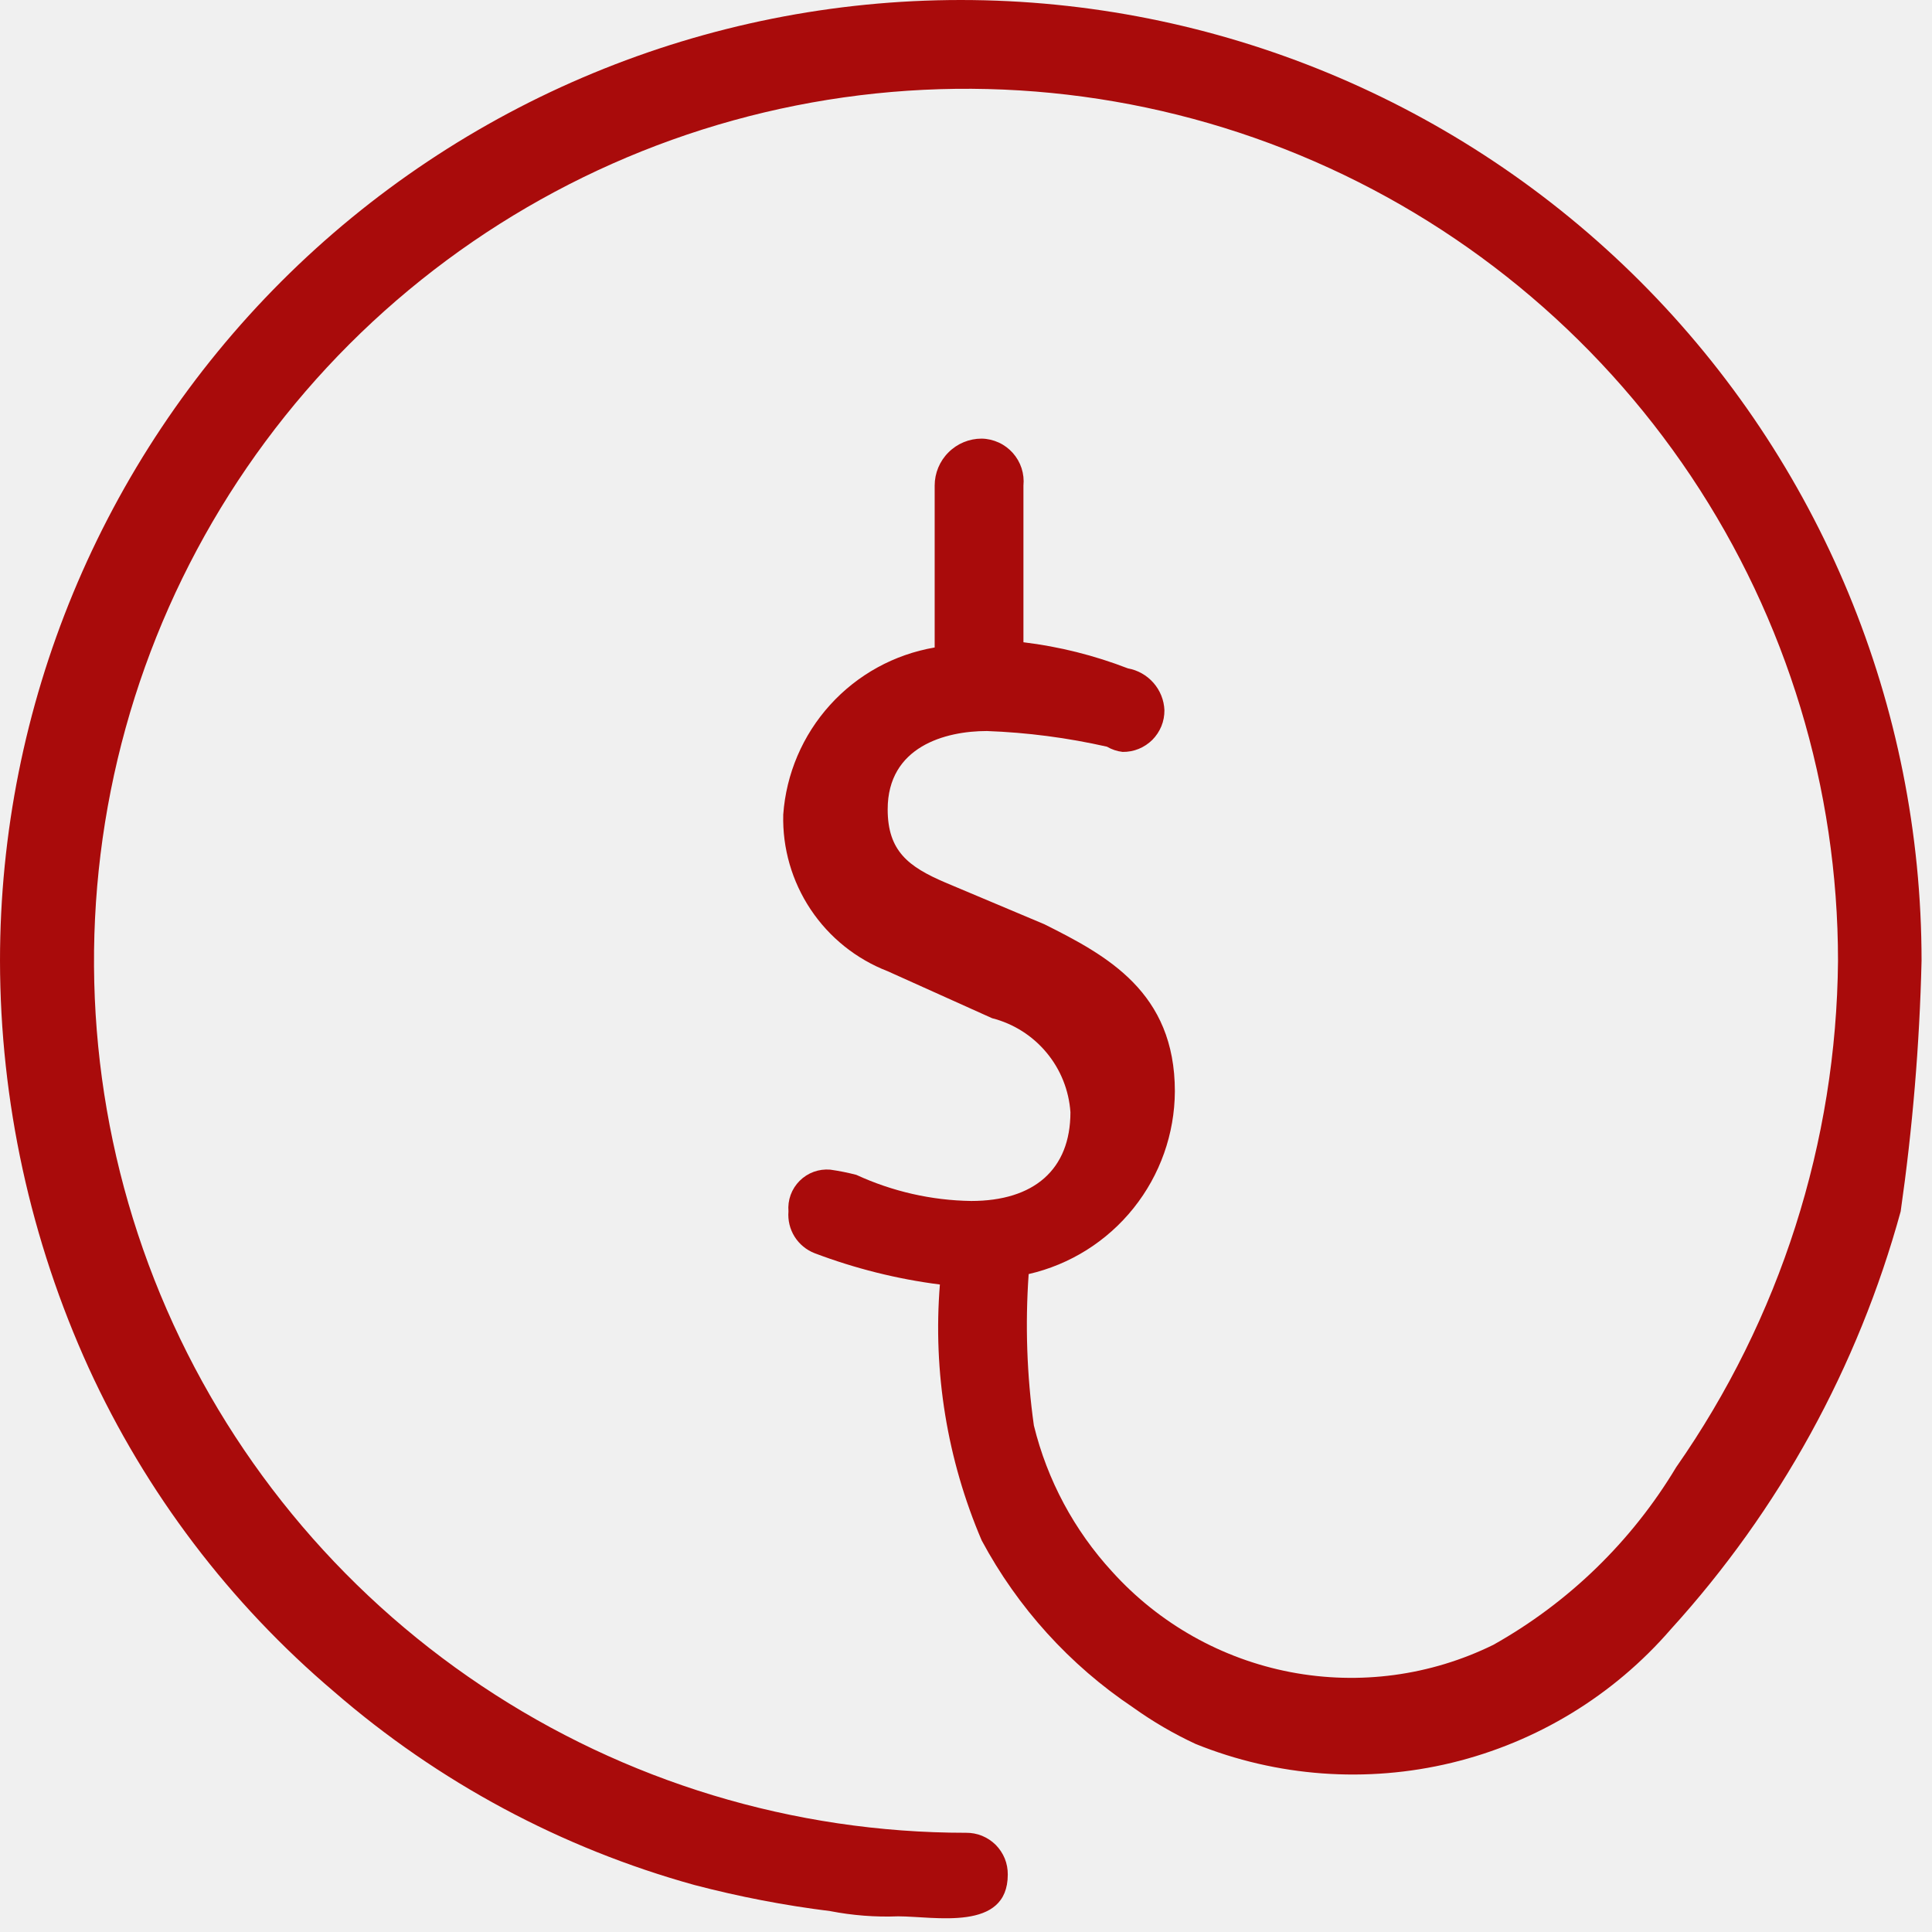
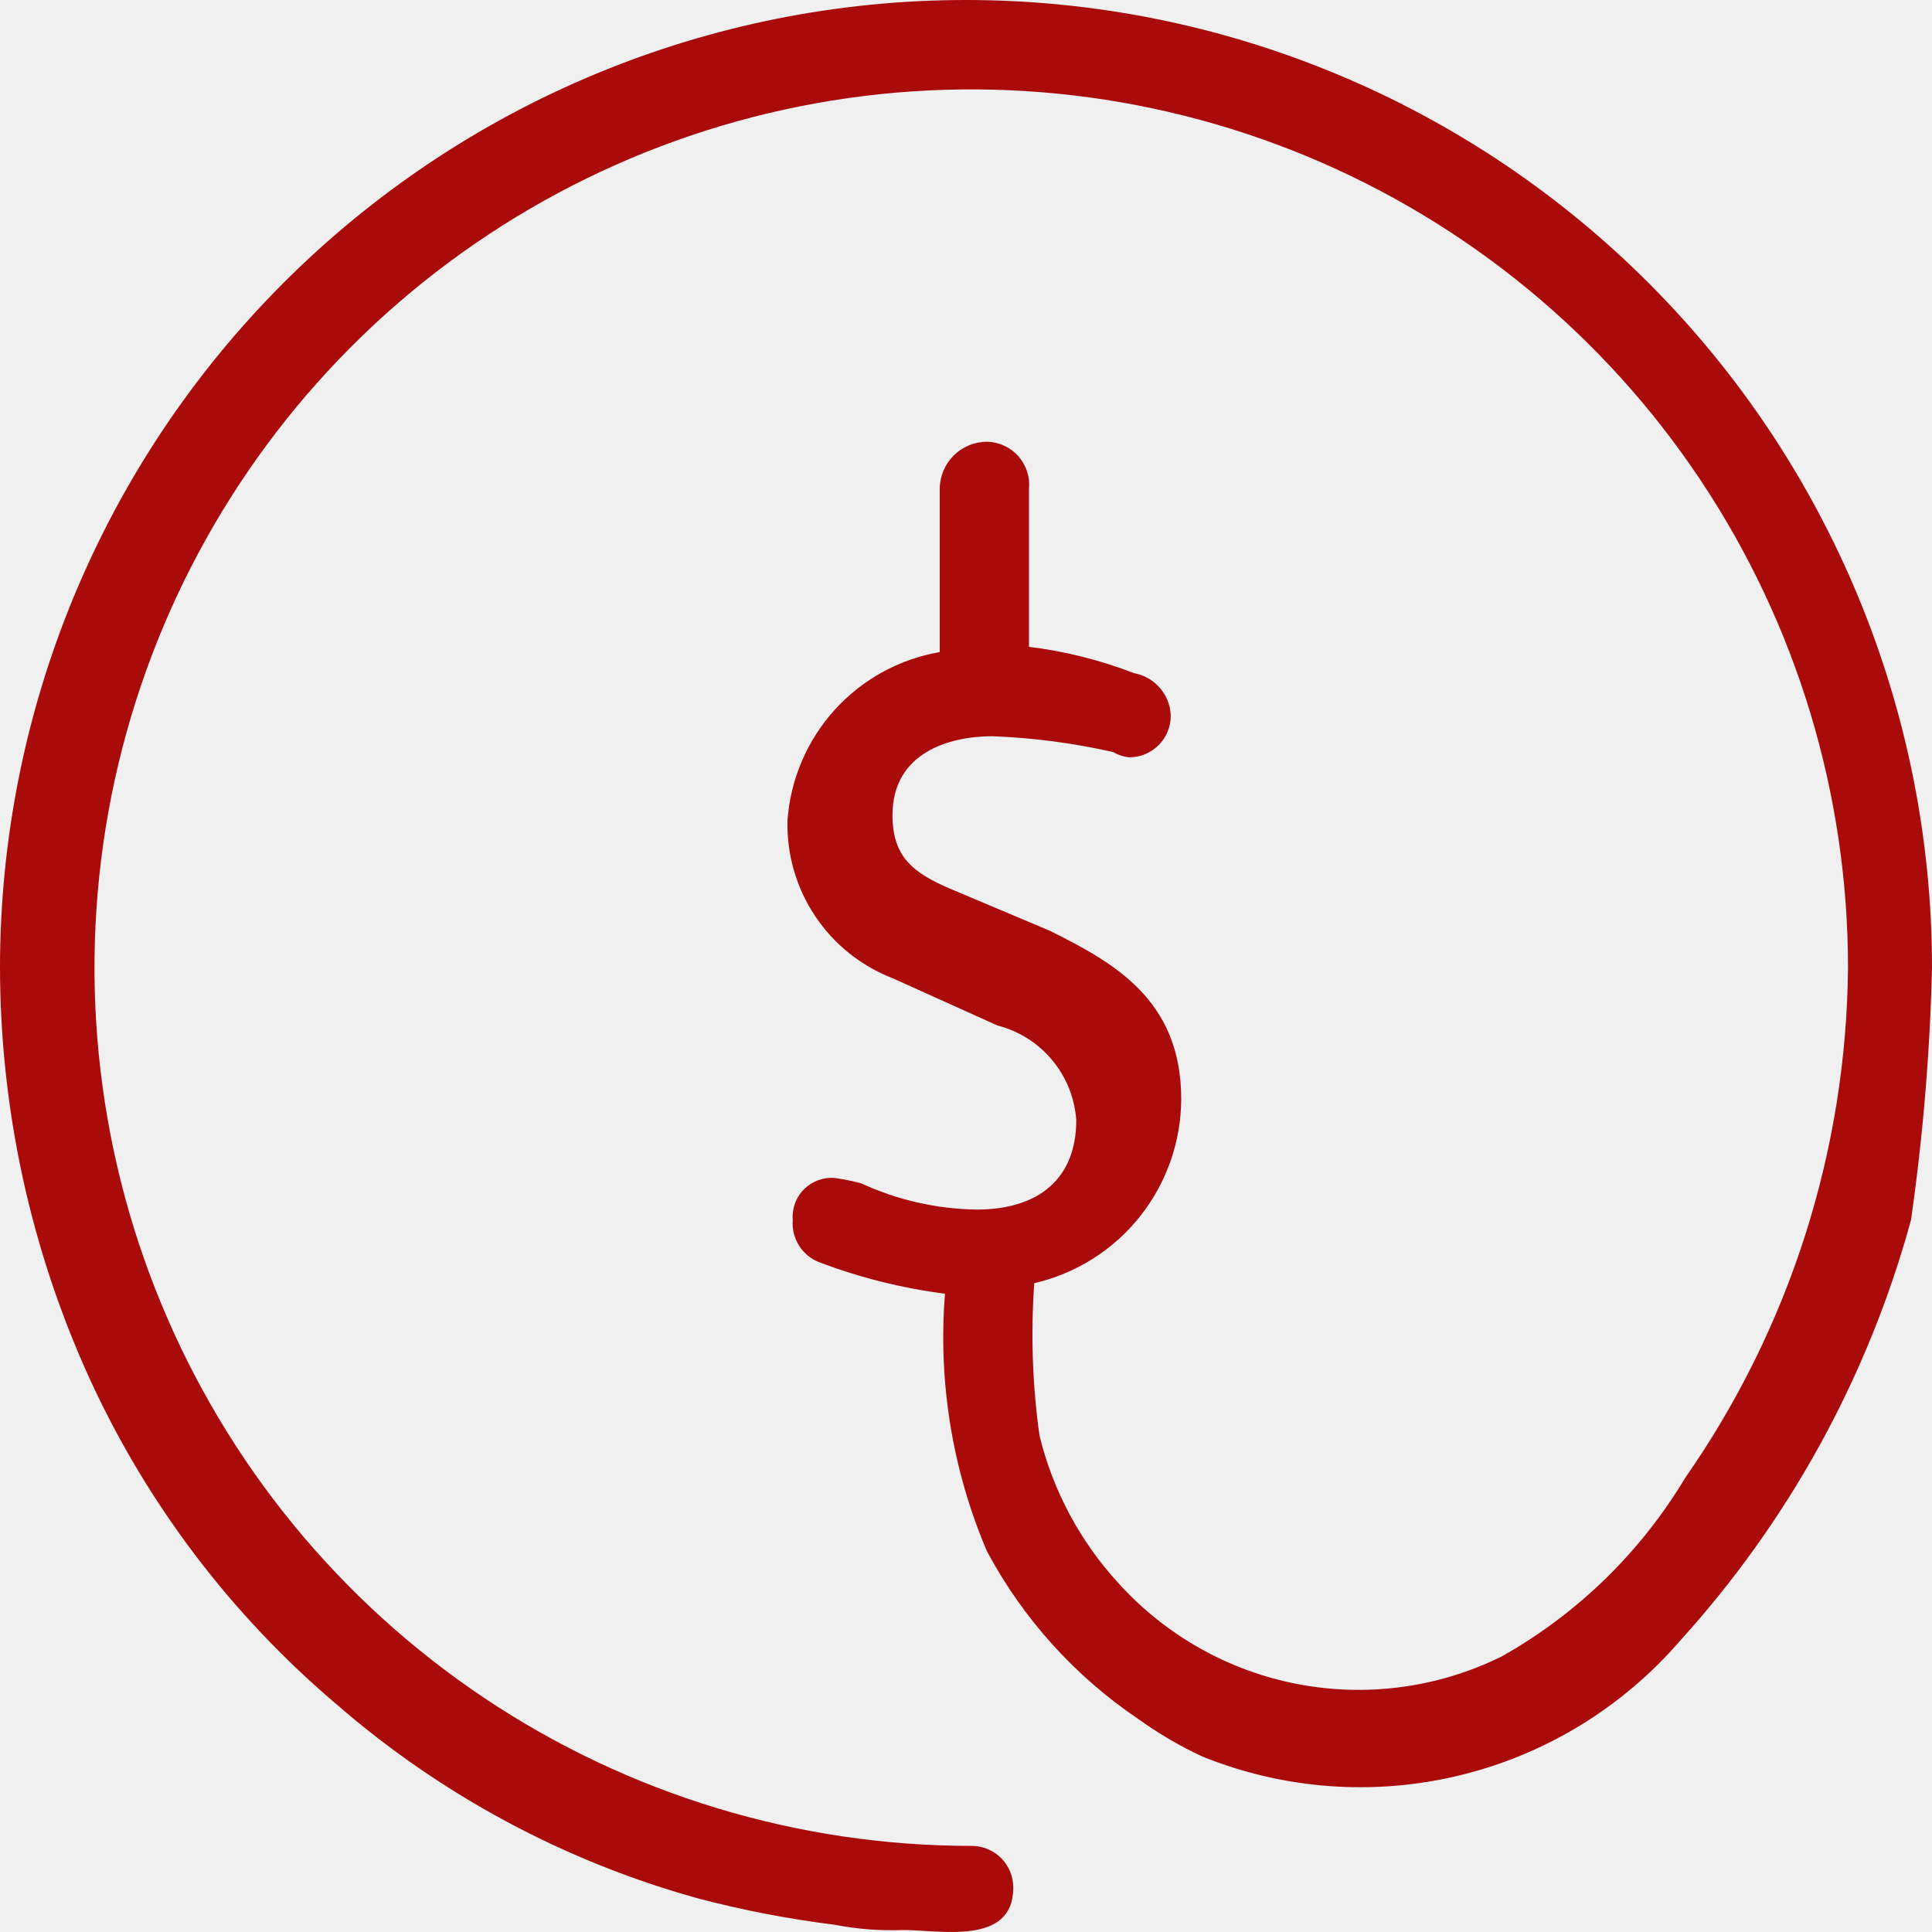
- <svg xmlns="http://www.w3.org/2000/svg" width="37" height="37" viewBox="0 0 37 37" fill="none">
-   <g clip-path="url(#clip0_204_1633)">
-     <path d="M36.8 18.4C36.8 13.52 34.861 8.84 31.411 5.389C27.96 1.939 23.28 0 18.4 0C13.52 0 8.84 1.939 5.389 5.389C1.939 8.84 0 13.52 0 18.4C0.004 21.091 0.584 23.751 1.7 26.2C2.793 28.586 4.398 30.703 6.4 32.4C8.396 34.131 10.753 35.395 13.3 36.1C14.155 36.324 15.023 36.491 15.9 36.6C16.328 36.683 16.764 36.717 17.2 36.7C17.9 36.7 19.3 37 19.3 35.9C19.301 35.795 19.282 35.69 19.242 35.592C19.202 35.495 19.143 35.406 19.069 35.331C18.994 35.257 18.905 35.198 18.808 35.158C18.71 35.118 18.605 35.099 18.5 35.1C15.197 35.1 11.968 34.121 9.222 32.285C6.476 30.451 4.335 27.842 3.071 24.791C1.807 21.739 1.477 18.381 2.121 15.142C2.765 11.902 4.356 8.927 6.691 6.591C9.027 4.256 12.002 2.665 15.242 2.021C18.482 1.377 21.839 1.707 24.891 2.971C27.942 4.235 30.55 6.376 32.386 9.122C34.221 11.868 35.2 15.097 35.2 18.4C35.17 21.872 34.089 25.254 32.1 28.1C31.249 29.518 30.043 30.69 28.6 31.5C27.396 32.092 26.033 32.275 24.715 32.023C23.398 31.77 22.199 31.095 21.3 30.1C20.572 29.308 20.056 28.345 19.8 27.3C19.665 26.34 19.632 25.367 19.7 24.4C20.493 24.218 21.201 23.773 21.709 23.137C22.217 22.502 22.496 21.714 22.5 20.9C22.5 19 21.2 18.3 20 17.7L18.1 16.9C17.4 16.6 17 16.3 17 15.5C17 14.3 18.1 14 18.9 14C19.674 14.028 20.444 14.129 21.2 14.3C21.292 14.354 21.394 14.388 21.5 14.4C21.605 14.401 21.71 14.382 21.808 14.342C21.905 14.302 21.994 14.243 22.069 14.169C22.143 14.094 22.202 14.005 22.242 13.908C22.282 13.81 22.301 13.705 22.3 13.6C22.292 13.407 22.218 13.223 22.09 13.077C21.963 12.932 21.79 12.834 21.6 12.8C20.956 12.551 20.285 12.383 19.6 12.3V9.3C19.611 9.187 19.599 9.074 19.564 8.966C19.529 8.859 19.472 8.76 19.397 8.675C19.322 8.591 19.23 8.522 19.127 8.475C19.024 8.428 18.913 8.402 18.8 8.4C18.561 8.4 18.332 8.495 18.164 8.664C17.995 8.832 17.9 9.061 17.9 9.3V12.4C17.128 12.532 16.423 12.919 15.898 13.499C15.372 14.079 15.056 14.819 15 15.6C14.983 16.245 15.167 16.88 15.525 17.417C15.883 17.954 16.398 18.367 17 18.6L19 19.5C19.408 19.604 19.772 19.834 20.041 20.157C20.311 20.48 20.471 20.88 20.5 21.3C20.5 22.4 19.8 23 18.6 23C17.84 22.989 17.09 22.818 16.4 22.5C16.235 22.457 16.069 22.424 15.9 22.4C15.793 22.391 15.685 22.405 15.583 22.442C15.482 22.479 15.39 22.538 15.314 22.614C15.238 22.69 15.179 22.782 15.142 22.883C15.105 22.985 15.091 23.093 15.1 23.2C15.086 23.369 15.127 23.539 15.217 23.683C15.307 23.827 15.442 23.938 15.6 24C16.374 24.293 17.179 24.495 18 24.6C17.865 26.274 18.14 27.956 18.8 29.5C19.49 30.788 20.486 31.887 21.7 32.7C22.077 32.97 22.479 33.205 22.9 33.4C24.457 34.028 26.171 34.153 27.803 33.759C29.434 33.364 30.902 32.47 32 31.2C34.076 28.917 35.584 26.176 36.4 23.2C36.628 21.609 36.762 20.006 36.8 18.4Z" fill="#A90B0B" />
-   </g>
-   <defs>
-     <clipPath id="clip0_204_1633">
-       <rect width="36.8" height="36.74" fill="white" />
-     </clipPath>
-   </defs>
+ <svg xmlns="http://www.w3.org/2000/svg" width="40" height="40" viewBox="0 0 40 40" fill="none">
+   <path d="M40 20.034C40 14.721 37.893 9.625 34.142 5.868C30.391 2.111 25.304 0 20 0C14.696 0 9.609 2.111 5.858 5.868C2.107 9.625 0 14.721 0 20.034C0.004 22.965 0.634 25.86 1.848 28.527C3.036 31.125 4.78 33.429 6.957 35.277C9.126 37.163 11.688 38.539 14.457 39.306C15.386 39.55 16.33 39.732 17.283 39.85C17.748 39.941 18.222 39.977 18.696 39.959C19.456 39.959 20.978 40.286 20.978 39.088C20.98 38.974 20.958 38.859 20.915 38.753C20.872 38.647 20.808 38.55 20.727 38.469C20.646 38.388 20.549 38.324 20.443 38.281C20.337 38.237 20.223 38.216 20.109 38.217C16.519 38.217 13.009 37.151 10.024 35.153C7.039 33.155 4.712 30.315 3.338 26.992C1.964 23.67 1.605 20.014 2.305 16.487C3.006 12.96 4.735 9.72 7.273 7.177C9.812 4.634 13.046 2.902 16.567 2.2C20.089 1.499 23.738 1.859 27.055 3.235C30.372 4.611 33.207 6.942 35.202 9.932C37.196 12.922 38.261 16.438 38.261 20.034C38.228 23.815 37.054 27.497 34.891 30.596C33.966 32.14 32.655 33.416 31.087 34.297C29.779 34.942 28.296 35.142 26.865 34.867C25.433 34.592 24.13 33.857 23.152 32.773C22.361 31.911 21.8 30.862 21.522 29.724C21.375 28.679 21.339 27.62 21.413 26.567C22.275 26.368 23.044 25.884 23.597 25.192C24.149 24.5 24.452 23.642 24.456 22.756C24.456 20.687 23.044 19.925 21.739 19.272L19.674 18.401C18.913 18.074 18.478 17.748 18.478 16.877C18.478 15.57 19.674 15.243 20.544 15.243C21.385 15.274 22.222 15.384 23.044 15.57C23.143 15.628 23.255 15.666 23.37 15.679C23.484 15.68 23.598 15.659 23.704 15.616C23.81 15.572 23.907 15.508 23.988 15.427C24.069 15.346 24.133 15.249 24.176 15.143C24.219 15.037 24.241 14.923 24.239 14.808C24.23 14.598 24.15 14.397 24.011 14.239C23.873 14.08 23.685 13.974 23.478 13.937C22.779 13.666 22.049 13.483 21.304 13.392V10.126C21.316 10.003 21.303 9.88 21.265 9.763C21.227 9.645 21.165 9.538 21.084 9.445C21.002 9.353 20.902 9.279 20.79 9.228C20.679 9.176 20.558 9.148 20.435 9.146C20.175 9.146 19.927 9.249 19.743 9.433C19.56 9.617 19.456 9.866 19.456 10.126V13.501C18.618 13.645 17.851 14.067 17.28 14.698C16.709 15.33 16.365 16.135 16.304 16.985C16.286 17.688 16.485 18.379 16.875 18.964C17.264 19.549 17.824 19.998 18.478 20.252L20.652 21.232C21.095 21.345 21.491 21.596 21.784 21.948C22.077 22.299 22.251 22.735 22.283 23.192C22.283 24.389 21.522 25.043 20.217 25.043C19.391 25.03 18.576 24.845 17.826 24.498C17.647 24.451 17.466 24.415 17.283 24.389C17.166 24.379 17.049 24.395 16.939 24.435C16.828 24.476 16.729 24.54 16.646 24.622C16.563 24.705 16.499 24.805 16.459 24.916C16.419 25.026 16.403 25.143 16.413 25.26C16.398 25.445 16.443 25.629 16.541 25.786C16.639 25.943 16.785 26.064 16.956 26.131C17.797 26.451 18.673 26.67 19.565 26.785C19.419 28.607 19.717 30.439 20.435 32.12C21.185 33.522 22.267 34.718 23.587 35.604C23.997 35.898 24.434 36.153 24.891 36.366C26.584 37.05 28.447 37.187 30.22 36.757C31.994 36.328 33.589 35.353 34.783 33.971C37.039 31.485 38.678 28.501 39.565 25.26C39.813 23.529 39.959 21.783 40 20.034Z" fill="#A90B0B" />
</svg>
